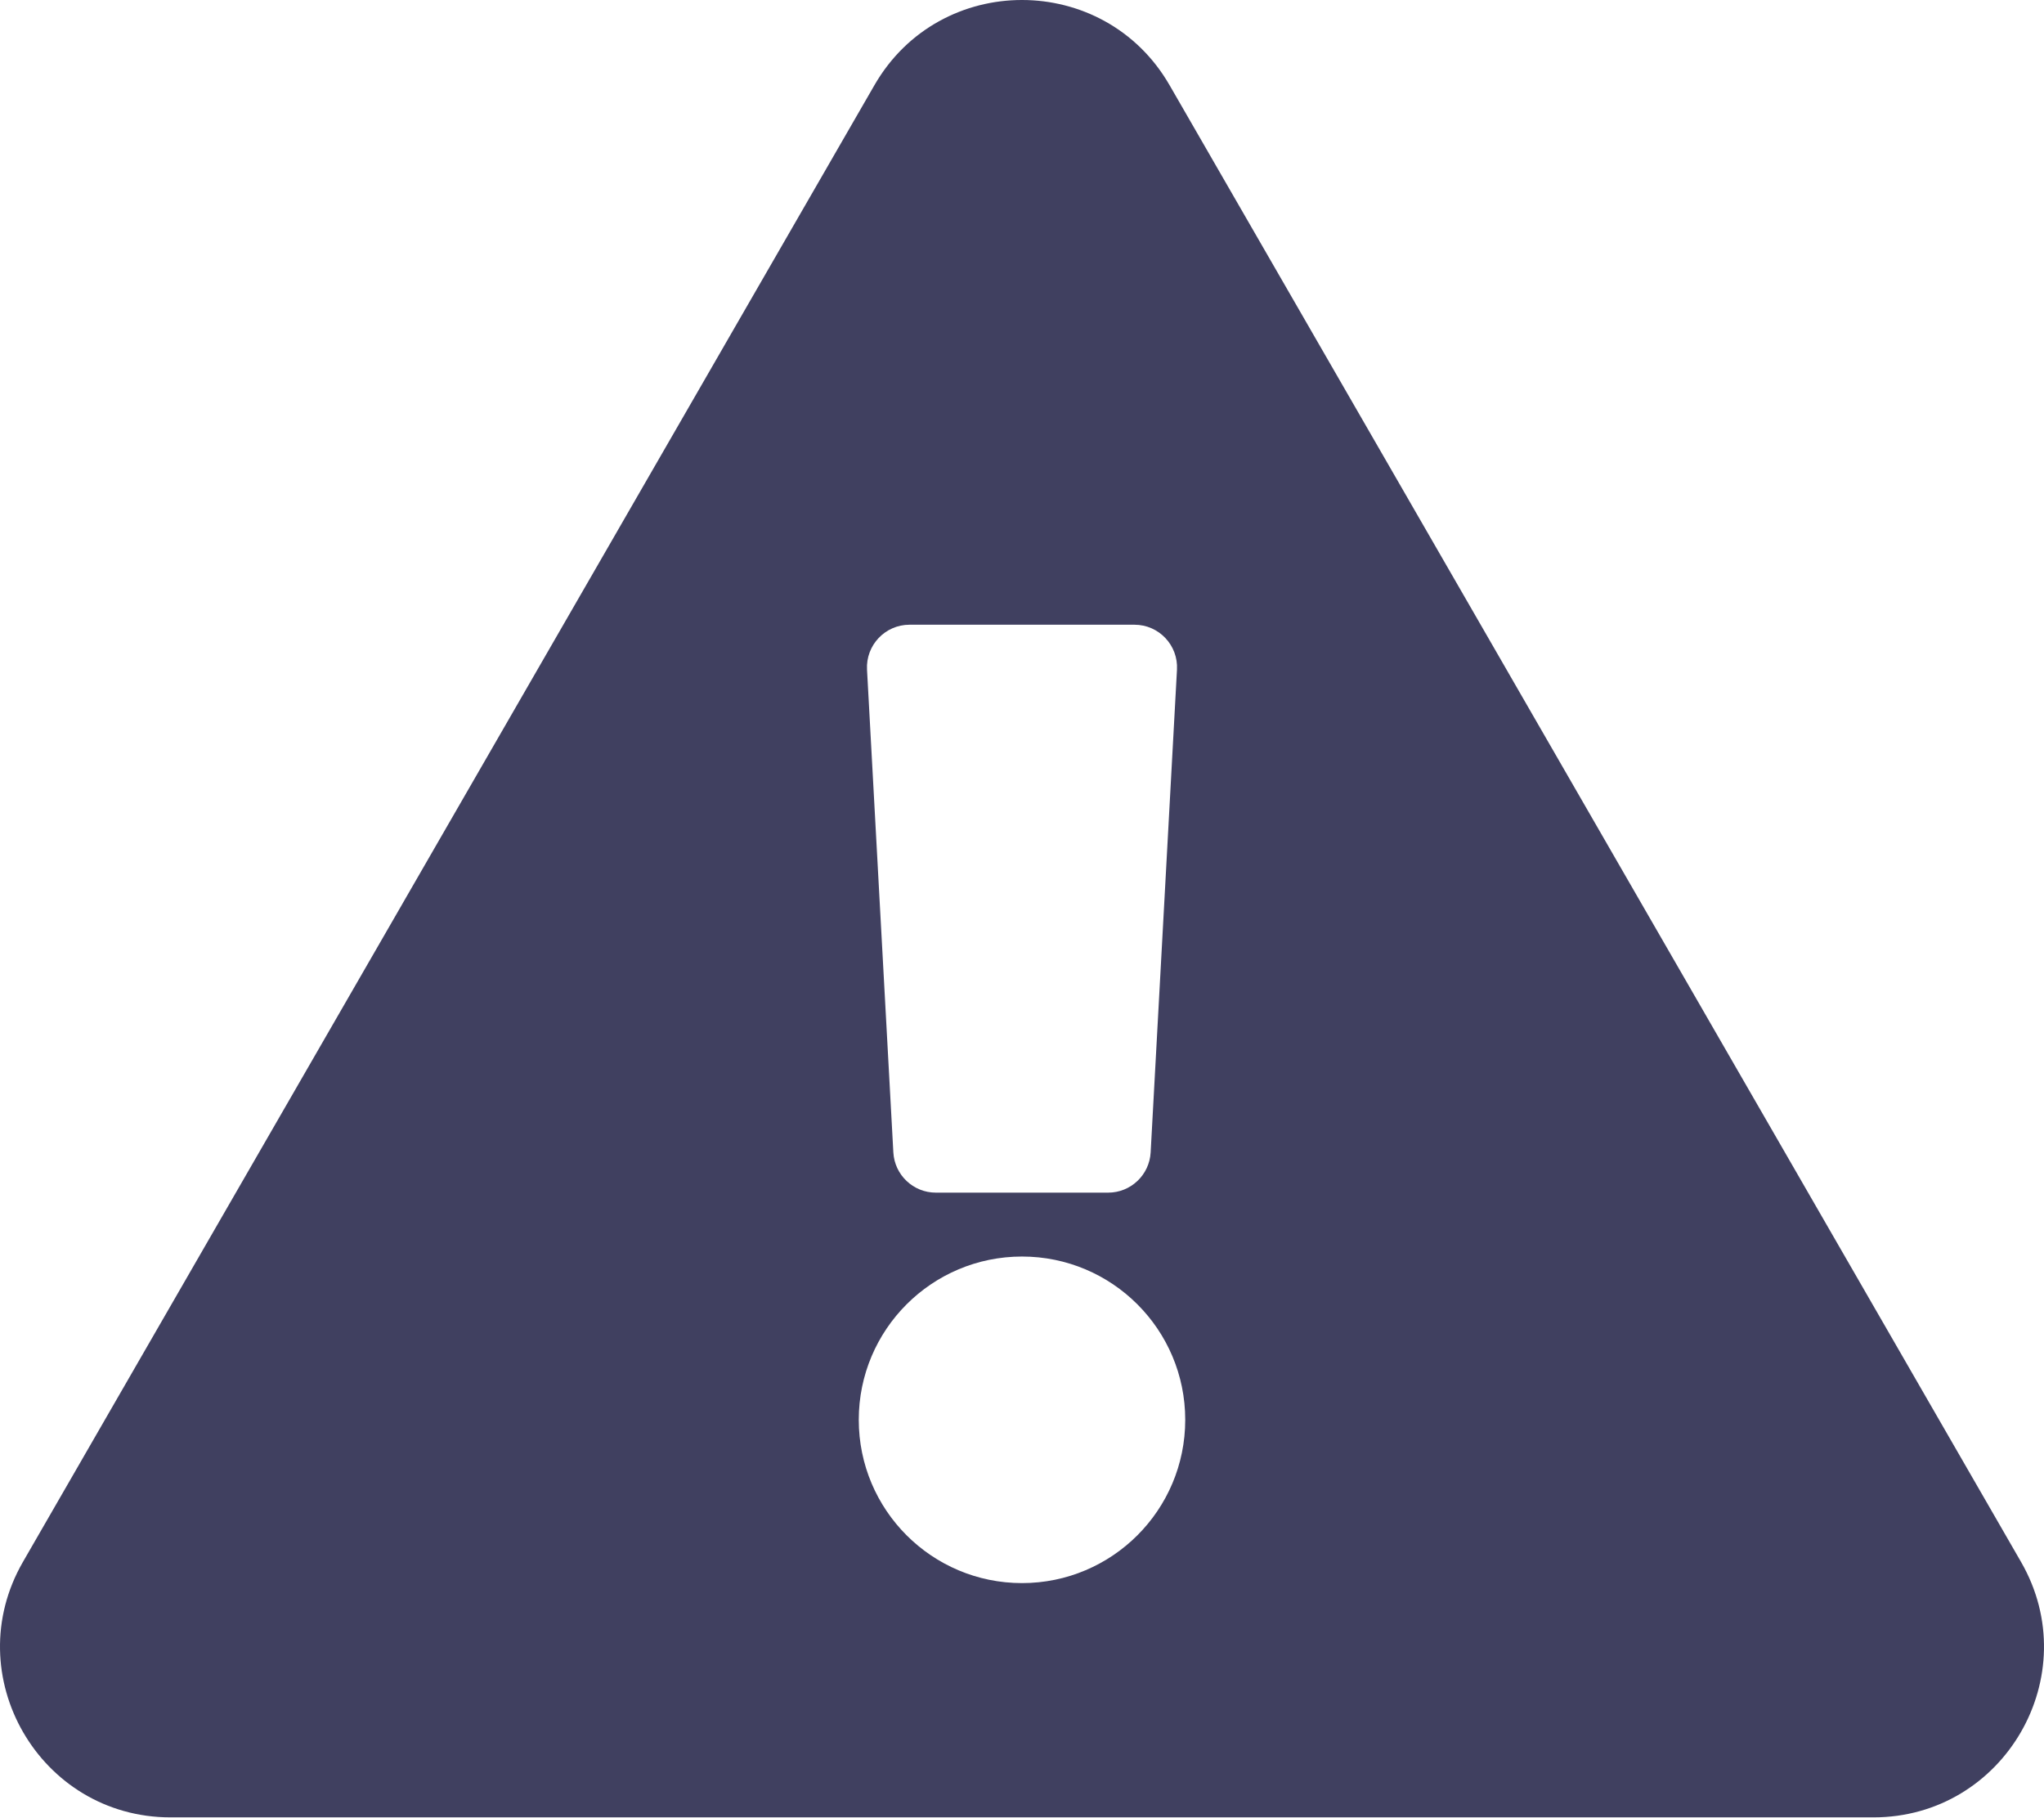
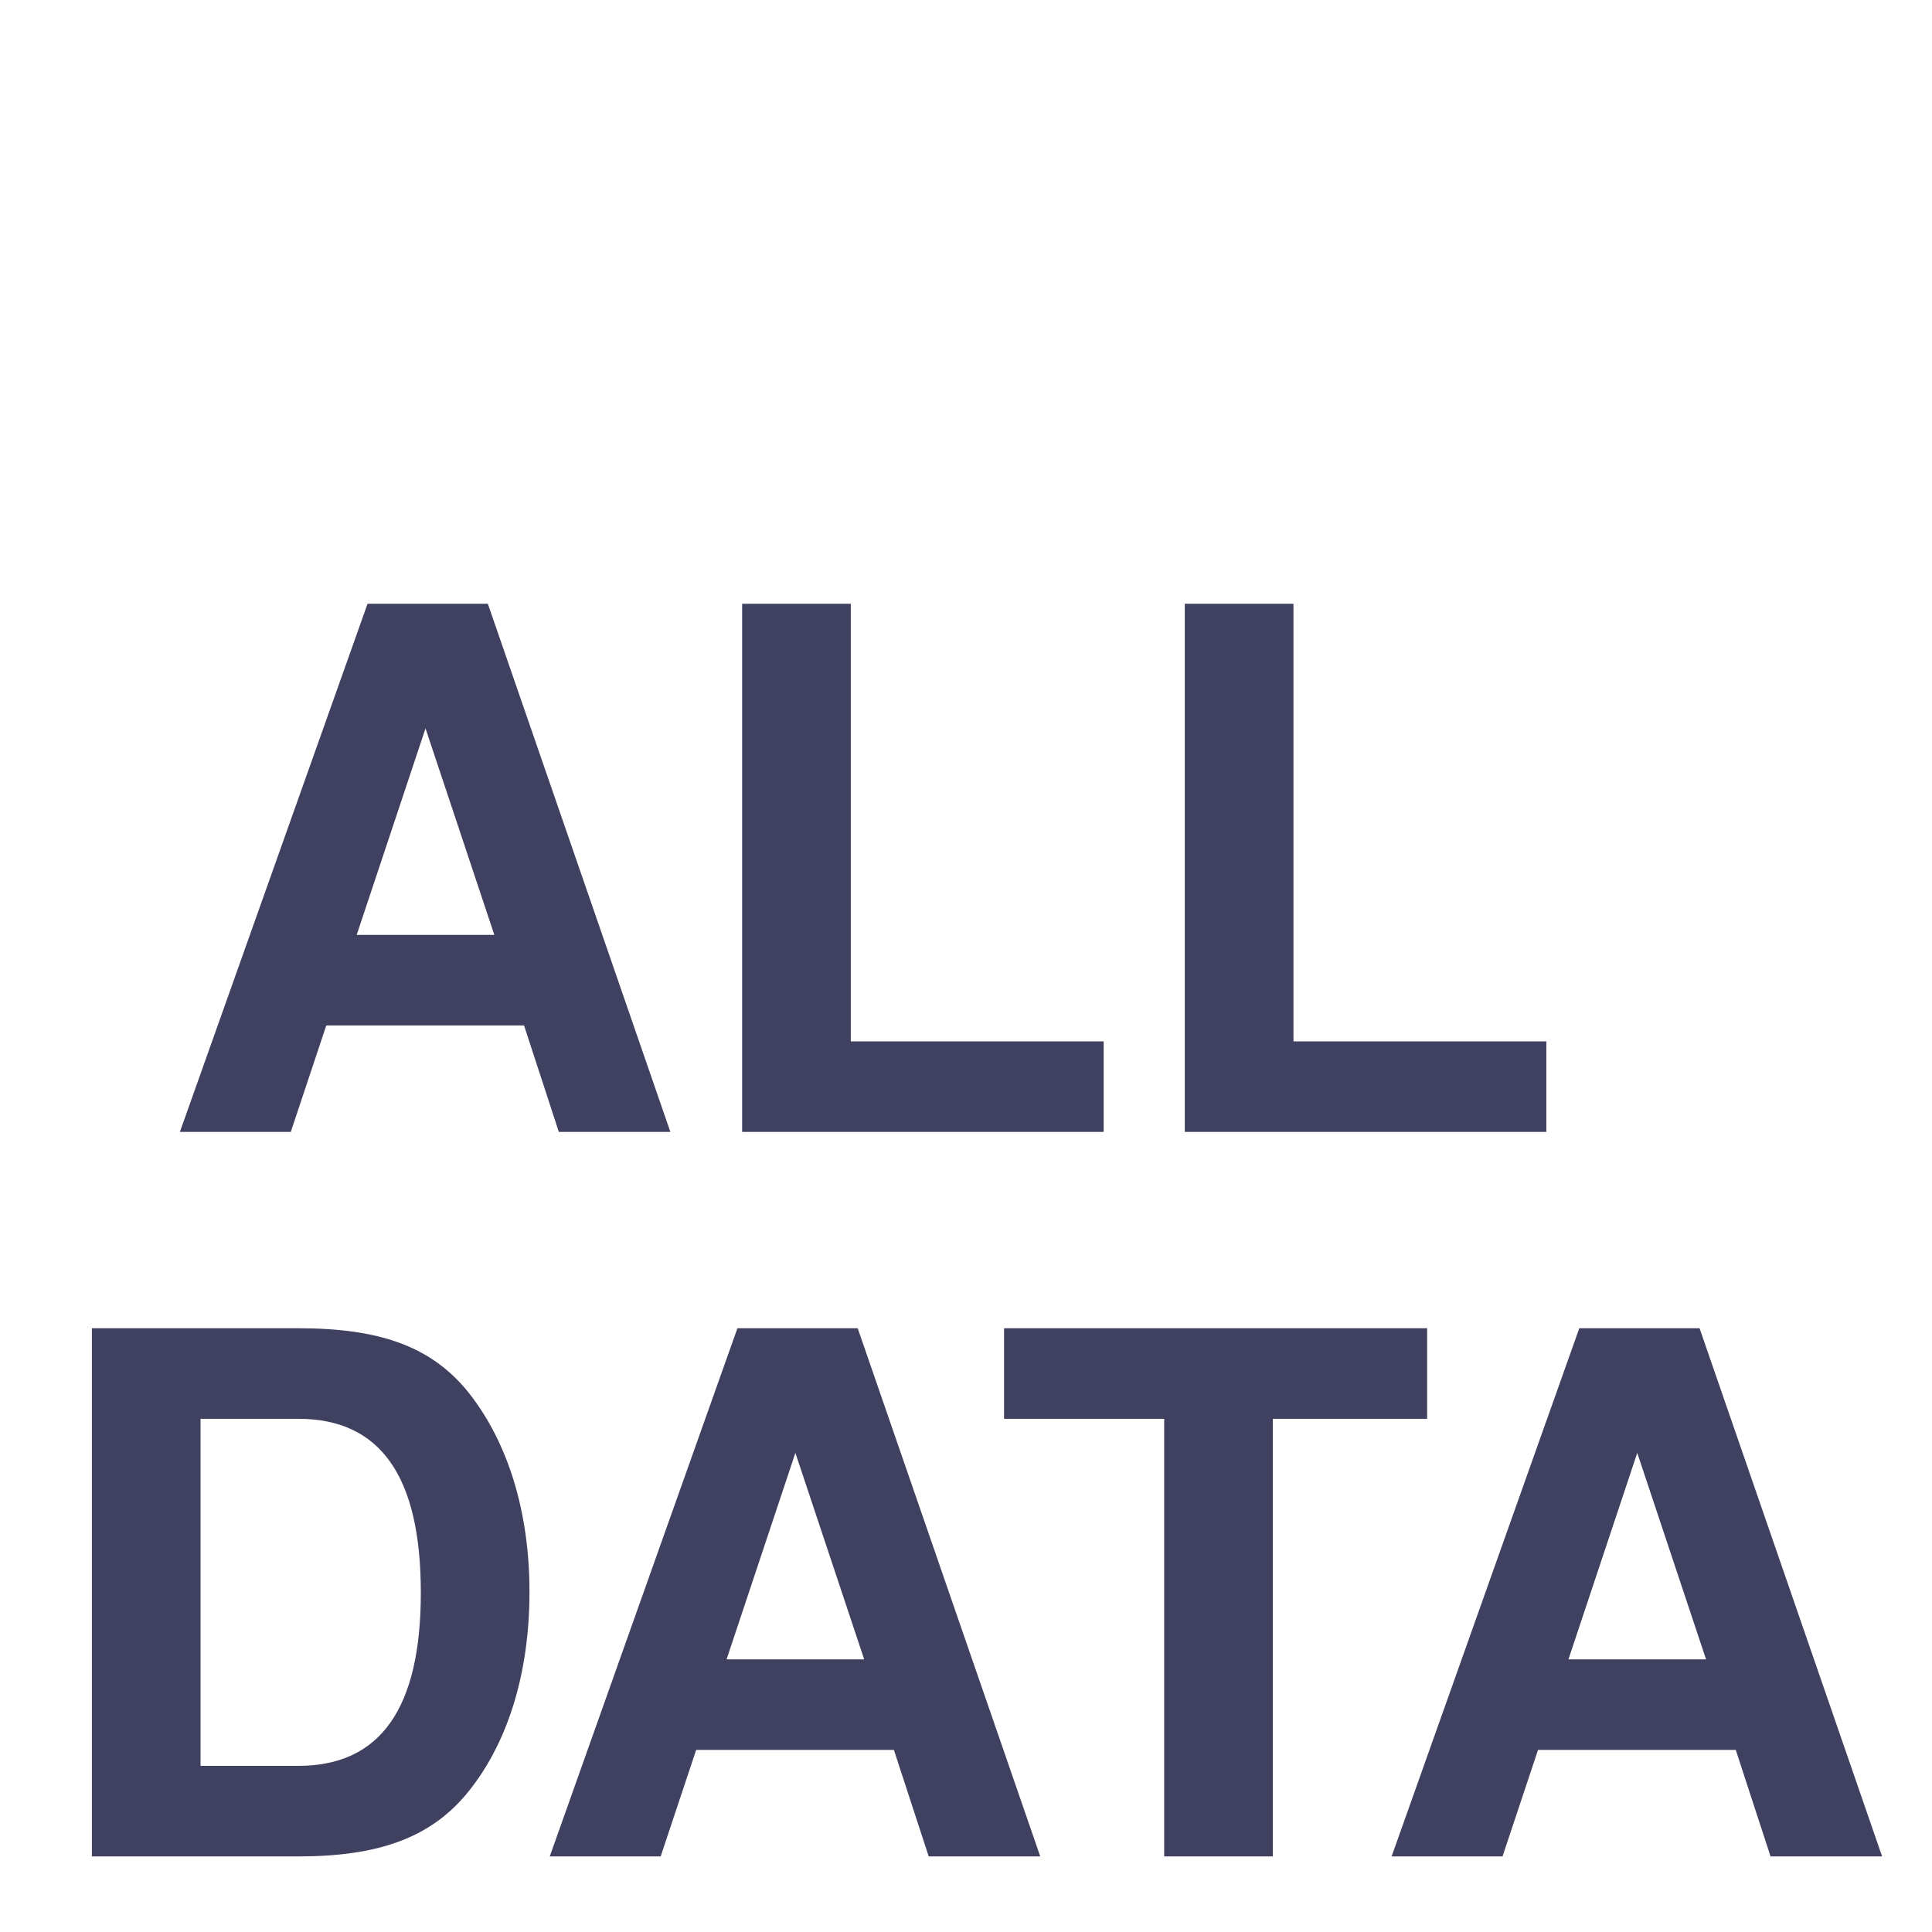
- <svg xmlns="http://www.w3.org/2000/svg" aria-hidden="true" focusable="false" data-prefix="fas" data-icon="exclamation-triangle" class="svg-inline--fa fa-exclamation-triangle fa-w-18" role="img" viewBox="0 0 576 512">
-   <path fill="#404060" d="M569.517 440.013C587.975 472.007 564.806 512 527.94 512H48.054c-36.937 0-59.999-40.055-41.577-71.987L246.423 23.985c18.467-32.009 64.72-31.951 83.154 0l239.94 416.028zM288 354c-25.405 0-46 20.595-46 46s20.595 46 46 46 46-20.595 46-46-20.595-46-46-46zm-43.673-165.346l7.418 136c.347 6.364 5.609 11.346 11.982 11.346h48.546c6.373 0 11.635-4.982 11.982-11.346l7.418-136c.375-6.874-5.098-12.654-11.982-12.654h-63.383c-6.884 0-12.356 5.78-11.981 12.654z" />
+ <svg xmlns="http://www.w3.org/2000/svg" aria-hidden="true" focusable="false" data-prefix="fas" data-icon="user" class="svg-inline--fa fa-user fa-w-14" role="img" viewBox="0 0 512 512">
+   <text fill="#404060" y="50%" dominant-baseline="central" style="font-family: Helvetica, Arial, sans-serif; font-size: 192px; font-weight: bold">
+     <tspan text-anchor="middle" x="50%">ALL</tspan>
+     <tspan text-anchor="middle" x="50%" dy="1em">DATA</tspan>
+   </text>
</svg>
